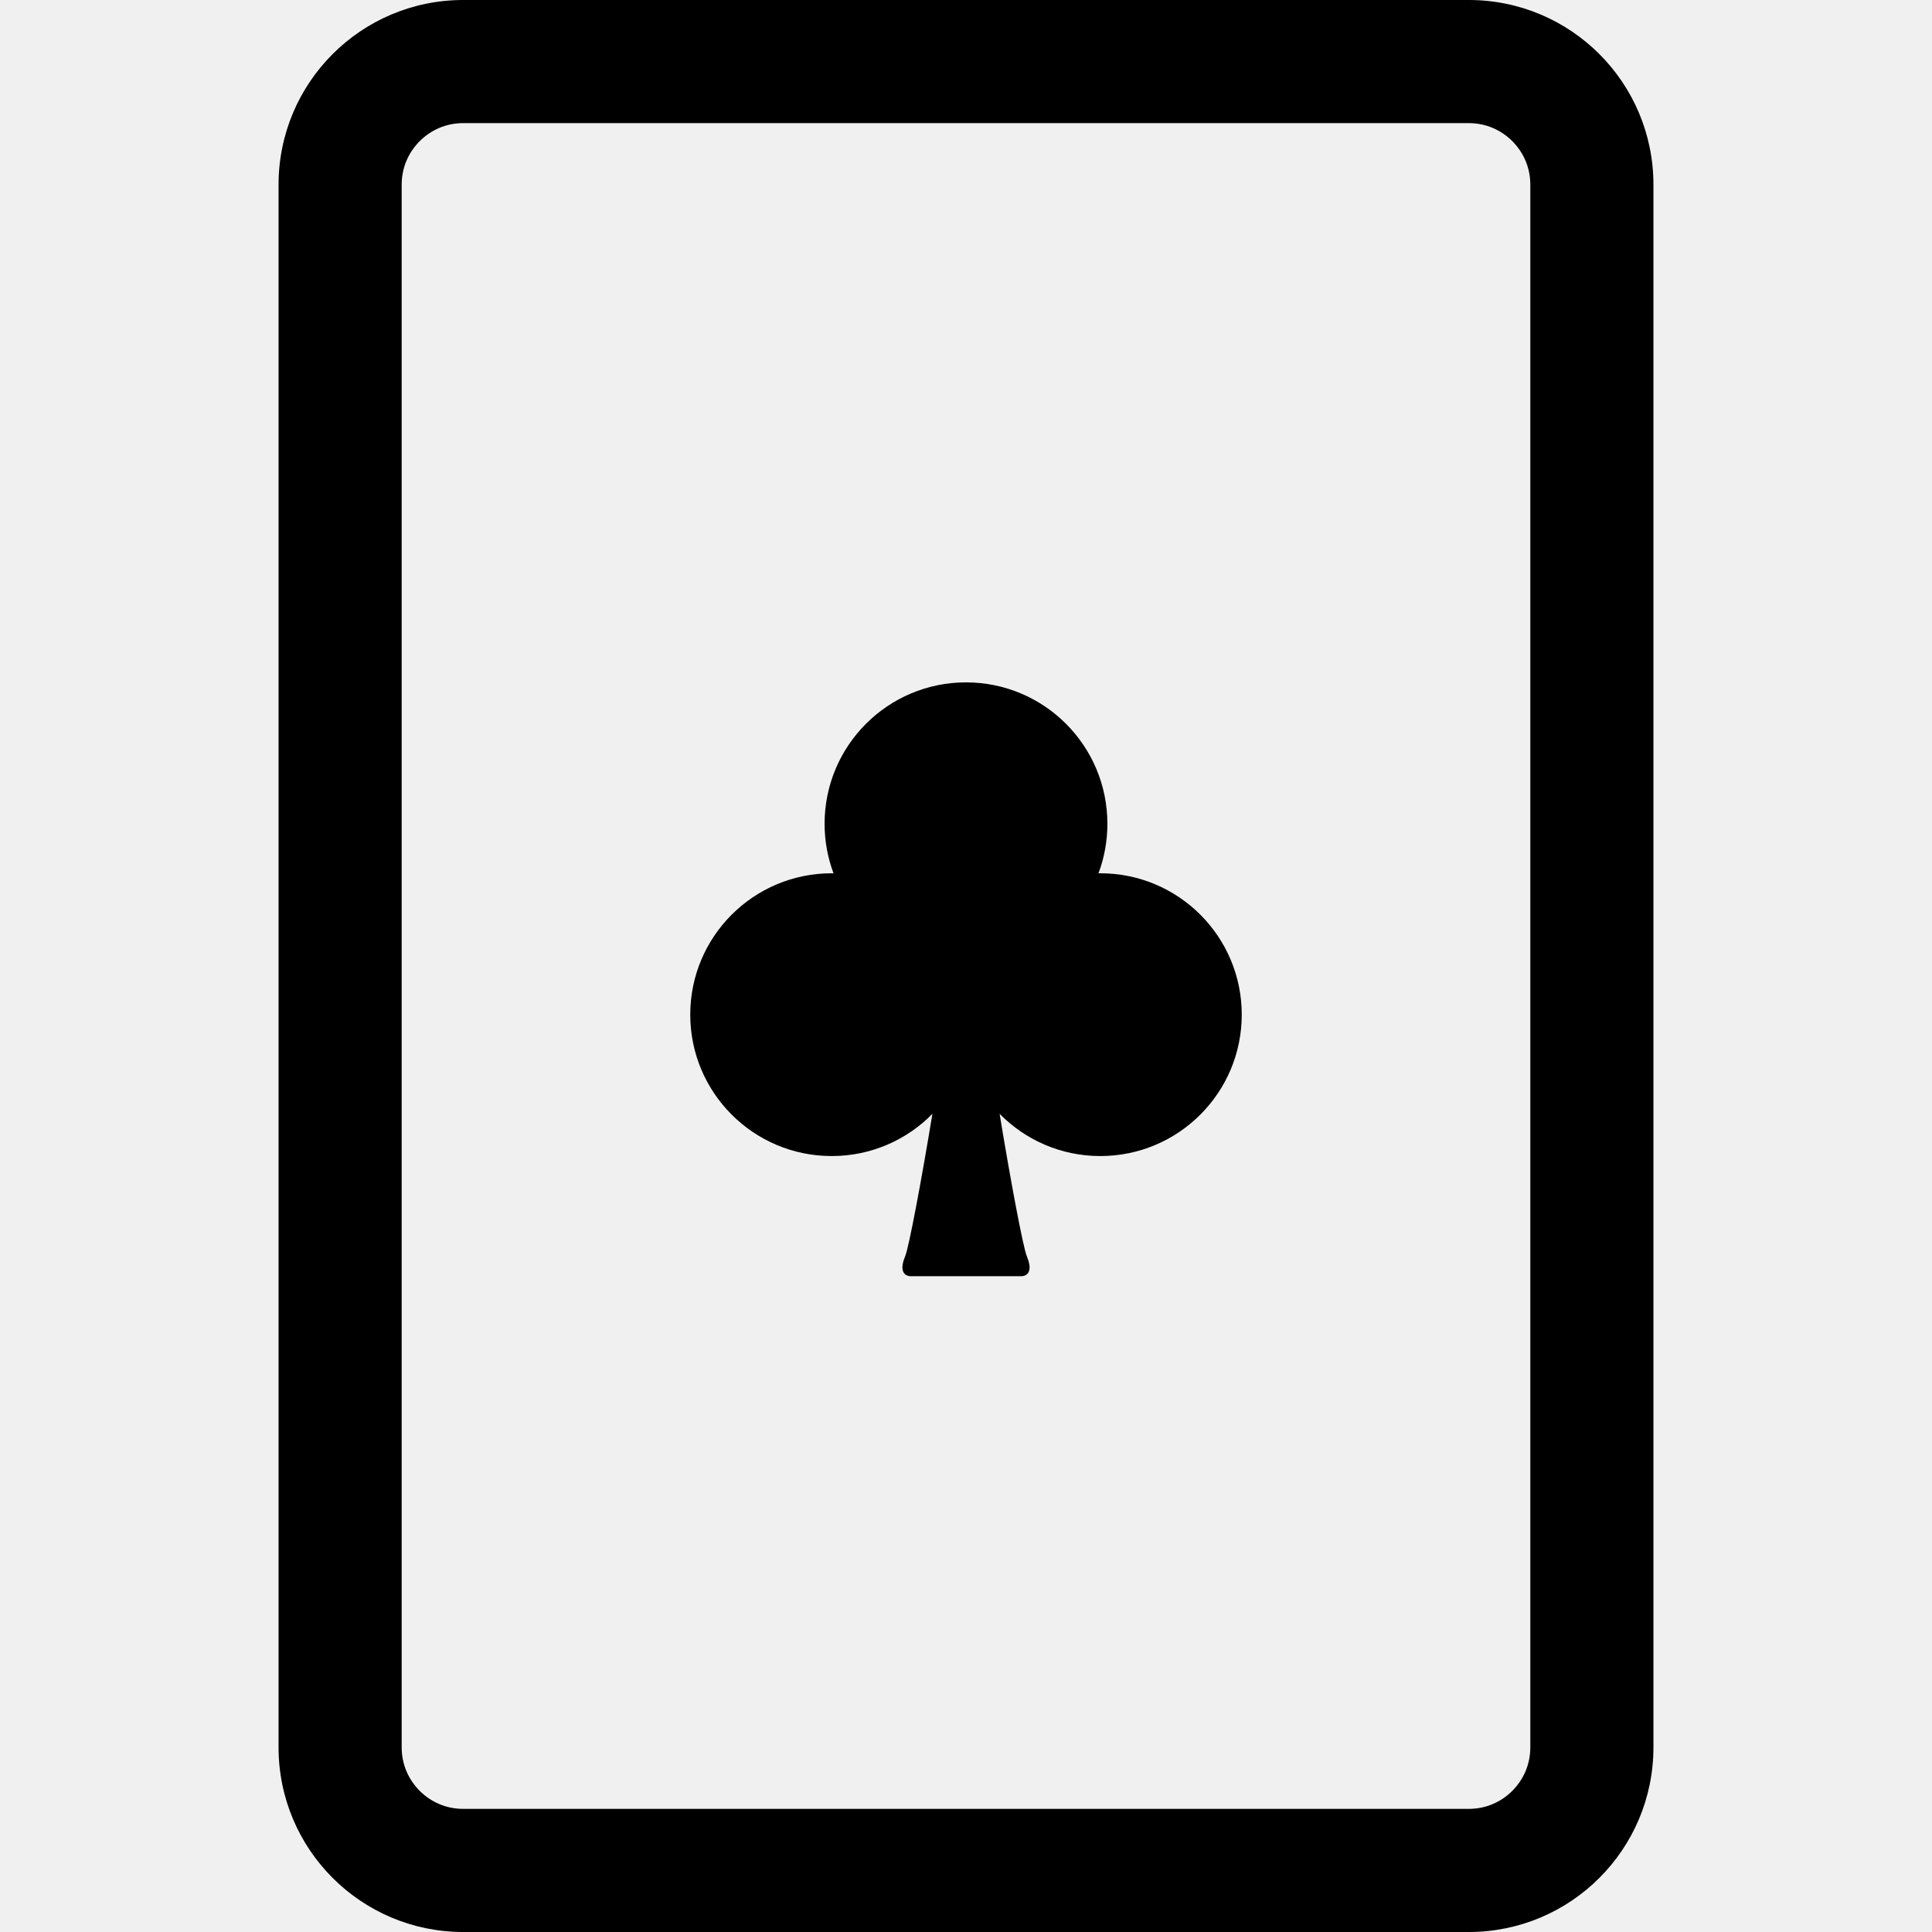
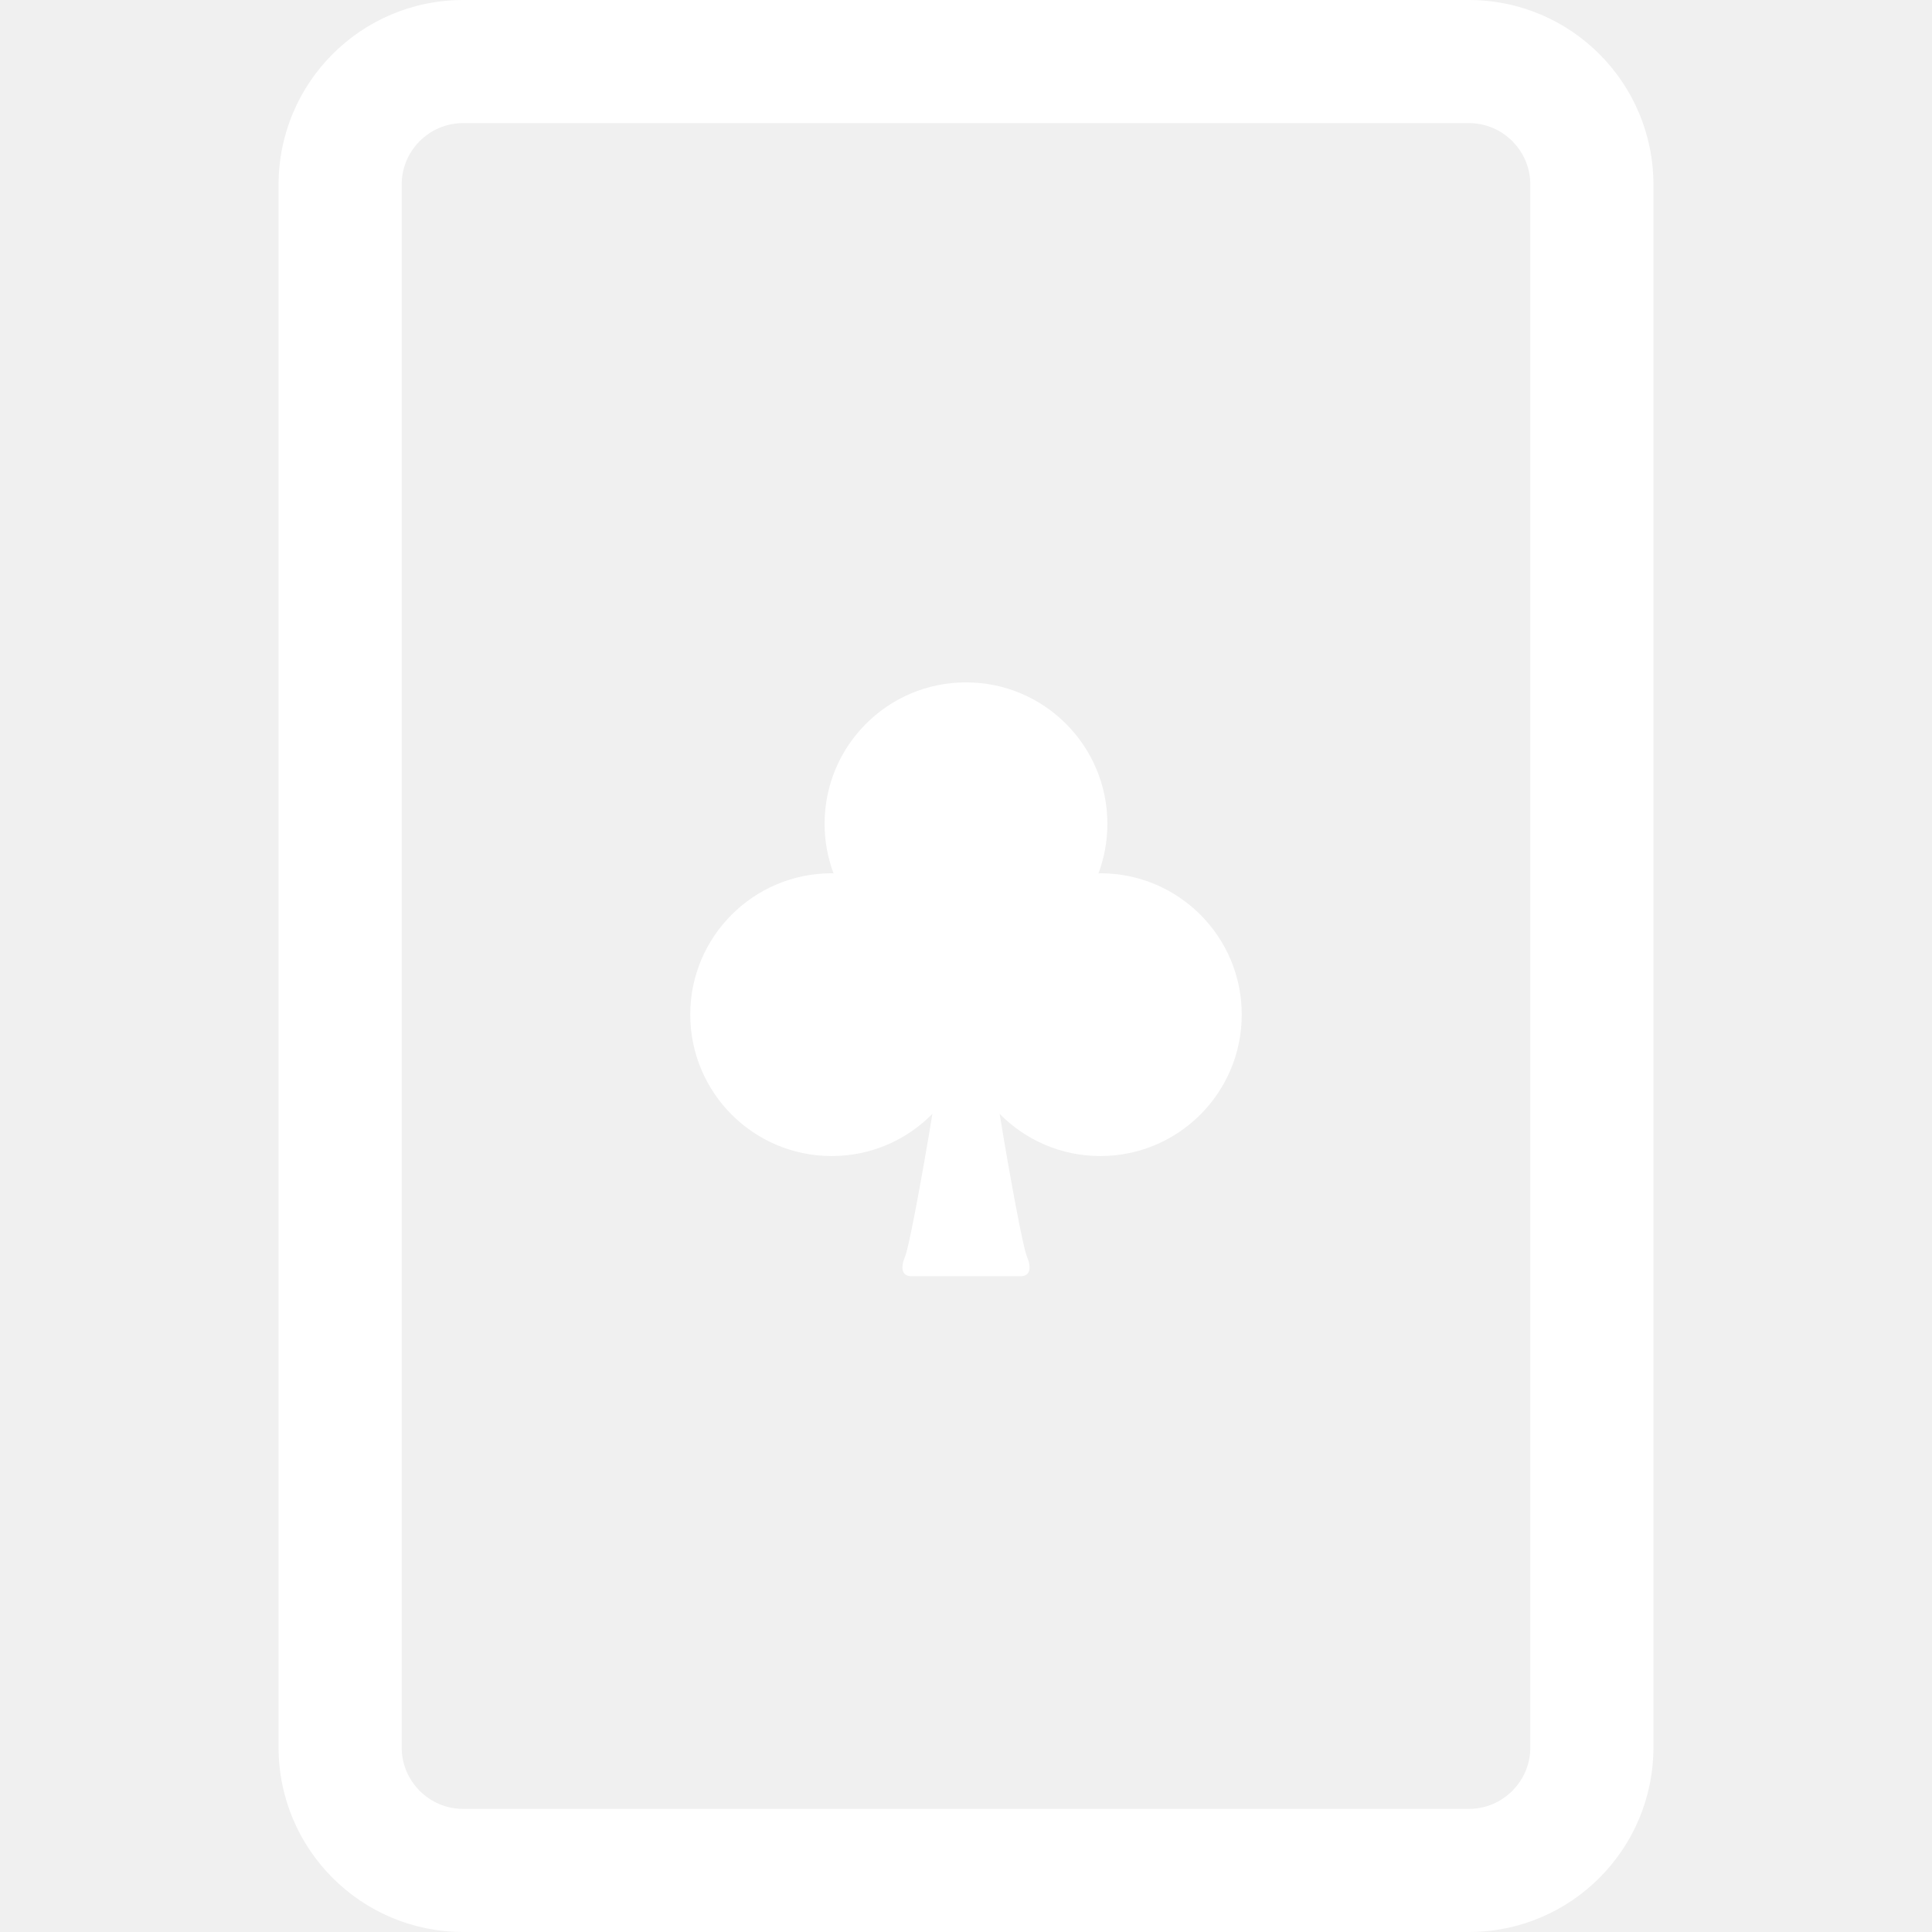
<svg xmlns="http://www.w3.org/2000/svg" height="800px" width="800px" version="1.1" id="_x32_" viewBox="0 0 512 512" xml:space="preserve">
  <style type="text/css">
- 	.st0{fill:#000000;}
+ 	.st0{fill:#ffffff;}
</style>
  <g>
    <path class="st0" d="M389.251,0H122.748C95.72,0.007,73.833,21.898,73.821,48.927v414.146c0.012,27.029,21.899,48.92,48.927,48.928   h266.503c27.029-0.008,48.916-21.899,48.928-48.928V48.927C438.167,21.898,416.28,0.007,389.251,0z M405.55,463.072   c-0.008,4.548-1.8,8.523-4.776,11.527c-2.999,2.972-6.97,4.764-11.523,4.772H122.748c-4.553-0.008-8.524-1.8-11.523-4.772   c-2.975-3.004-4.767-6.978-4.775-11.527V48.927c0.008-4.548,1.8-8.523,4.775-11.527c2.999-2.971,6.97-4.764,11.523-4.771h266.503   c4.552,0.007,8.524,1.8,11.523,4.771c2.976,3.004,4.768,6.978,4.776,11.527V463.072z" />
    <path class="st0" d="M291.597,231.428l-0.486,0.008c1.53-4.102,2.358-8.507,2.358-13.12c0-20.711-16.769-37.48-37.481-37.48   c-20.688,0-37.464,16.769-37.464,37.48c0,4.613,0.844,9.018,2.366,13.12l-0.486-0.008c-20.696,0-37.48,16.769-37.48,37.456   c0,20.704,16.784,37.481,37.48,37.481c10.459,0,19.908-4.278,26.694-11.184c-2.892,17.597-6.23,35.377-7.233,37.782   c-1.864,4.493,0.382,5.25,1.505,5.25h29.259c1.123,0,3.37-0.757,1.506-5.25c-1.012-2.406-4.341-20.186-7.225-37.782   c6.803,6.906,16.234,11.184,26.686,11.184c20.703,0,37.48-16.777,37.48-37.481C329.077,248.197,312.299,231.428,291.597,231.428z" />
  </g>
</svg>
